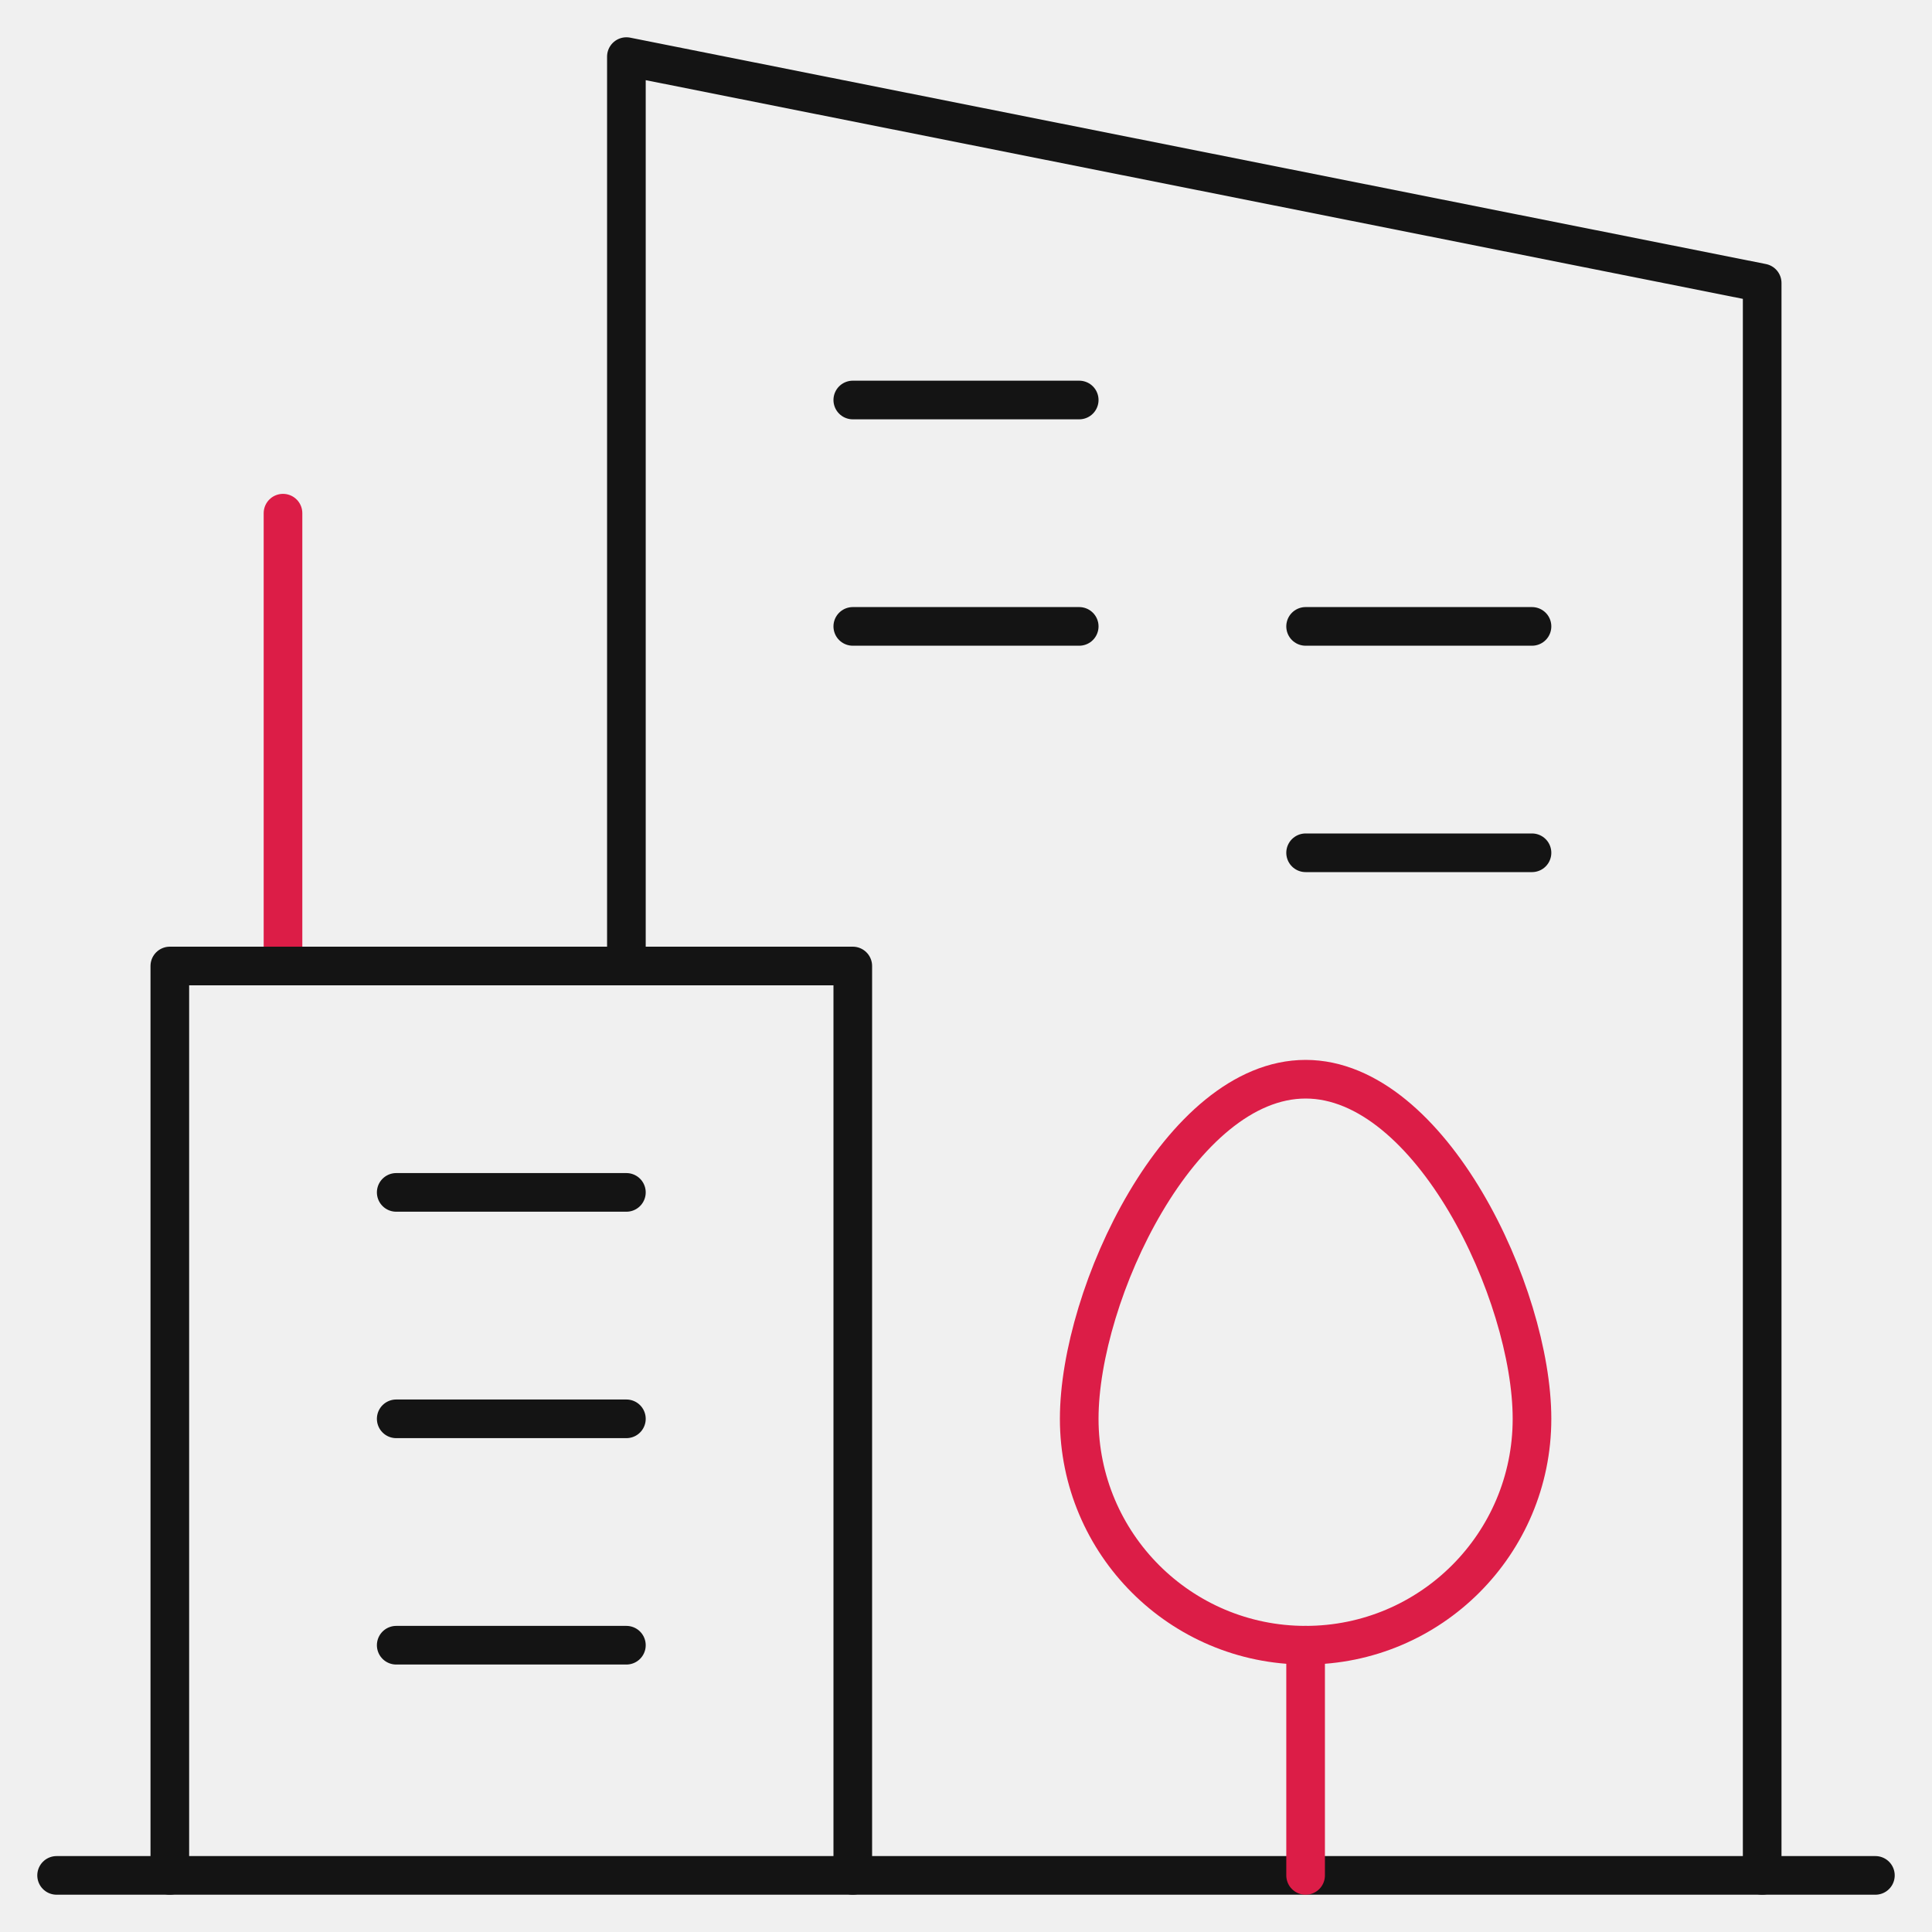
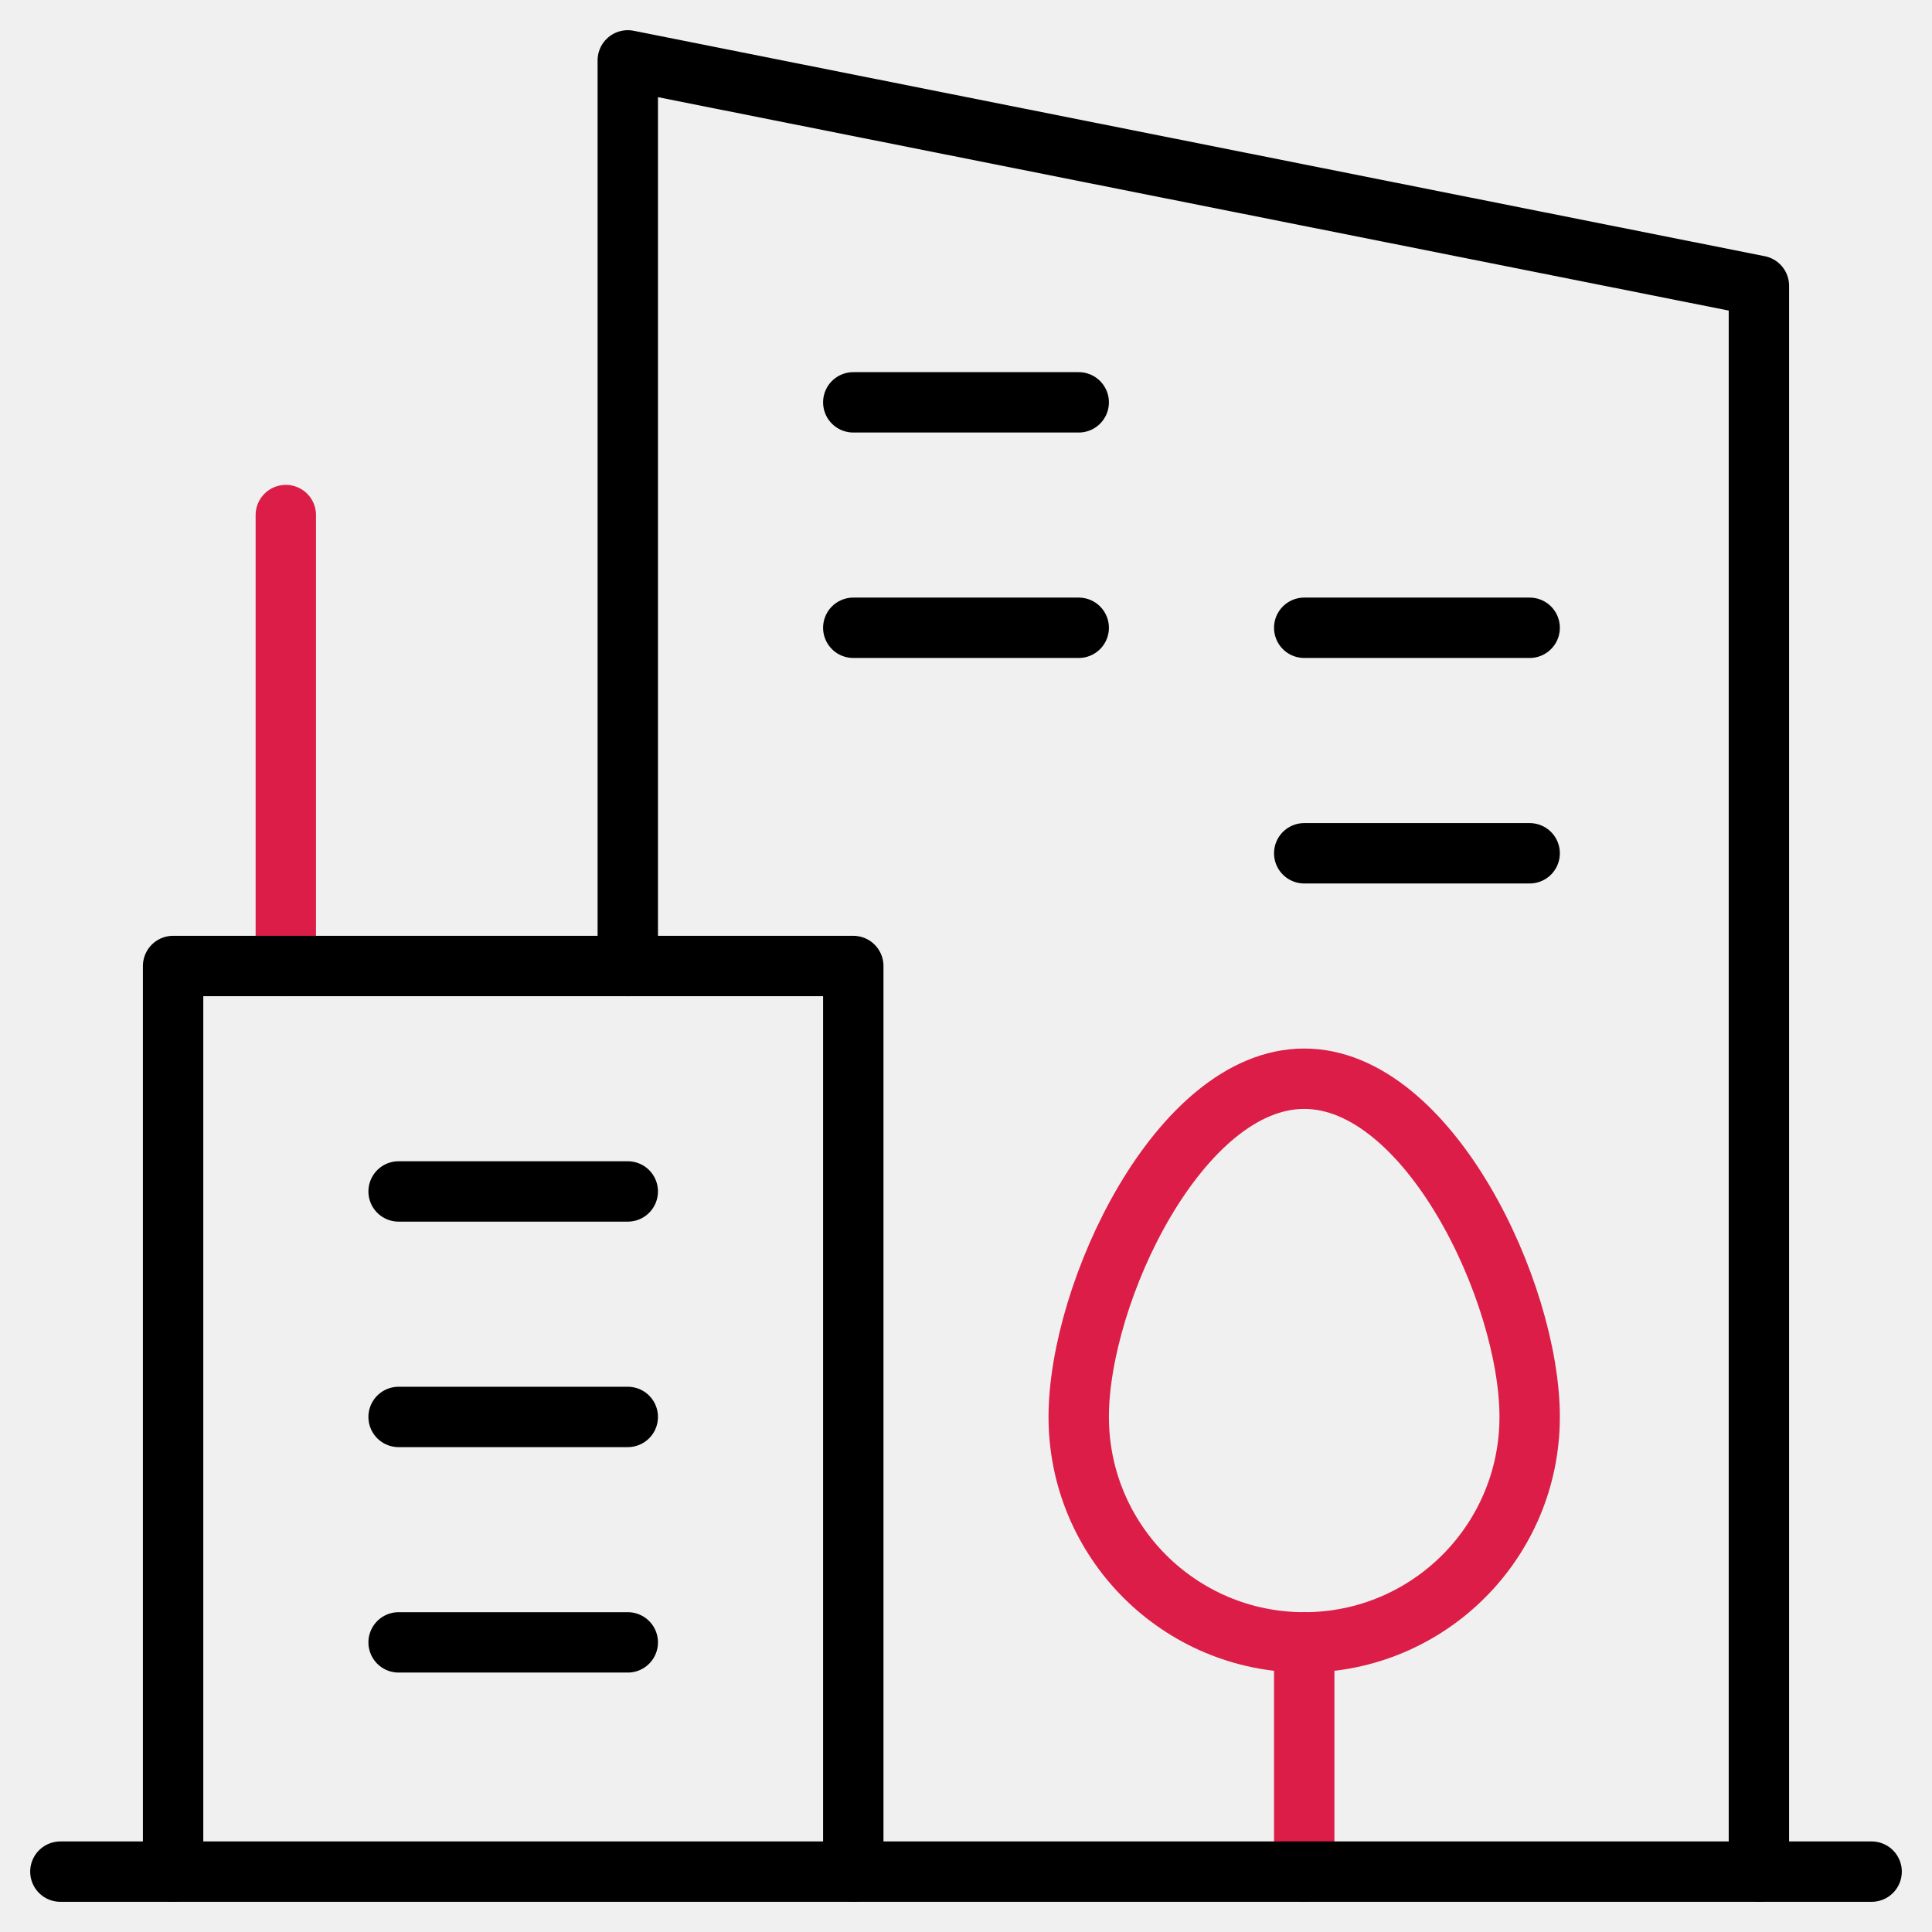
- <svg xmlns="http://www.w3.org/2000/svg" width="50" height="50" viewBox="0 0 50 50" fill="none">
-   <g clip-path="url(#clip0_74_364)">
-     <path d="M7.324 13.281V25" stroke="#DC1D47" stroke-linecap="round" stroke-linejoin="round" />
-     <path d="M1.465 48.535H48.535" stroke="#141414" stroke-linecap="round" stroke-linejoin="round" />
-     <path d="M4.395 48.535V25H22.07V48.535" stroke="#141414" stroke-linecap="round" stroke-linejoin="round" />
-     <path d="M10.254 30.859H16.211" stroke="#141414" stroke-linecap="round" stroke-linejoin="round" />
-     <path d="M10.254 36.719H16.211" stroke="#141414" stroke-linecap="round" stroke-linejoin="round" />
-     <path d="M10.254 42.578H16.211" stroke="#141414" stroke-linecap="round" stroke-linejoin="round" />
-     <path d="M39.648 36.719C39.648 39.955 37.025 42.578 33.789 42.578C30.553 42.578 27.93 39.955 27.93 36.719C27.93 33.482 30.553 27.93 33.789 27.93C37.025 27.93 39.648 33.482 39.648 36.719Z" stroke="#DC1D47" stroke-linecap="round" stroke-linejoin="round" />
-     <path d="M33.789 48.535V42.578" stroke="#DC1D47" stroke-linecap="round" stroke-linejoin="round" />
-     <path d="M45.605 48.535V7.324L16.211 1.465V25" stroke="#141414" stroke-linecap="round" stroke-linejoin="round" />
-     <path d="M22.07 10.352H27.93" stroke="#141414" stroke-linecap="round" stroke-linejoin="round" />
-     <path d="M22.07 16.211H27.93" stroke="#141414" stroke-linecap="round" stroke-linejoin="round" />
-     <path d="M33.789 16.211H39.648" stroke="#141414" stroke-linecap="round" stroke-linejoin="round" />
-     <path d="M33.789 22.07H39.648" stroke="#141414" stroke-linecap="round" stroke-linejoin="round" />
+ <svg xmlns="http://www.w3.org/2000/svg" width="32" height="32" viewBox="0 0 32 32" fill="none">
+   <g clip-path="url(#clip0_81_391)">
+     <path d="M21.602 31V27.203" stroke="#DC1D47" stroke-miterlimit="10" stroke-linecap="round" stroke-linejoin="round" />
+     <path d="M1 31H31" stroke="black" stroke-miterlimit="10" stroke-linecap="round" stroke-linejoin="round" />
+     <path d="M6.602 19.734H10.398" stroke="black" stroke-miterlimit="10" stroke-linecap="round" stroke-linejoin="round" />
+     <path d="M6.602 23.469H10.398" stroke="black" stroke-miterlimit="10" stroke-linecap="round" stroke-linejoin="round" />
+     <path d="M6.602 27.203H10.398" stroke="black" stroke-miterlimit="10" stroke-linecap="round" stroke-linejoin="round" />
+     <path d="M25.336 23.469C25.336 25.531 23.664 27.203 21.602 27.203C19.539 27.203 17.867 25.531 17.867 23.469C17.867 21.406 19.539 17.867 21.602 17.867C23.664 17.867 25.336 21.406 25.336 23.469Z" stroke="#DC1D47" stroke-miterlimit="10" stroke-linecap="round" stroke-linejoin="round" />
+     <path d="M29.133 31V4.734L10.398 1V16" stroke="black" stroke-miterlimit="10" stroke-linecap="round" stroke-linejoin="round" />
+     <path d="M14.133 6.664H17.867" stroke="black" stroke-miterlimit="10" stroke-linecap="round" stroke-linejoin="round" />
+     <path d="M14.133 10.398H17.867" stroke="black" stroke-miterlimit="10" stroke-linecap="round" stroke-linejoin="round" />
+     <path d="M21.602 10.398H25.336" stroke="black" stroke-miterlimit="10" stroke-linecap="round" stroke-linejoin="round" />
+     <path d="M21.602 14.133H25.336" stroke="black" stroke-miterlimit="10" stroke-linecap="round" stroke-linejoin="round" />
+     <path d="M4.734 8.531V16" stroke="#DC1D47" stroke-miterlimit="10" stroke-linecap="round" stroke-linejoin="round" />
+     <path d="M2.867 31V16H14.133V31" stroke="black" stroke-miterlimit="10" stroke-linecap="round" stroke-linejoin="round" />
  </g>
  <defs>
-     <clipPath id="clip0_74_364">
-       <rect width="50" height="50" fill="white" />
+     <clipPath id="clip0_81_391">
+       <rect width="32" height="32" fill="white" />
    </clipPath>
  </defs>
</svg>
